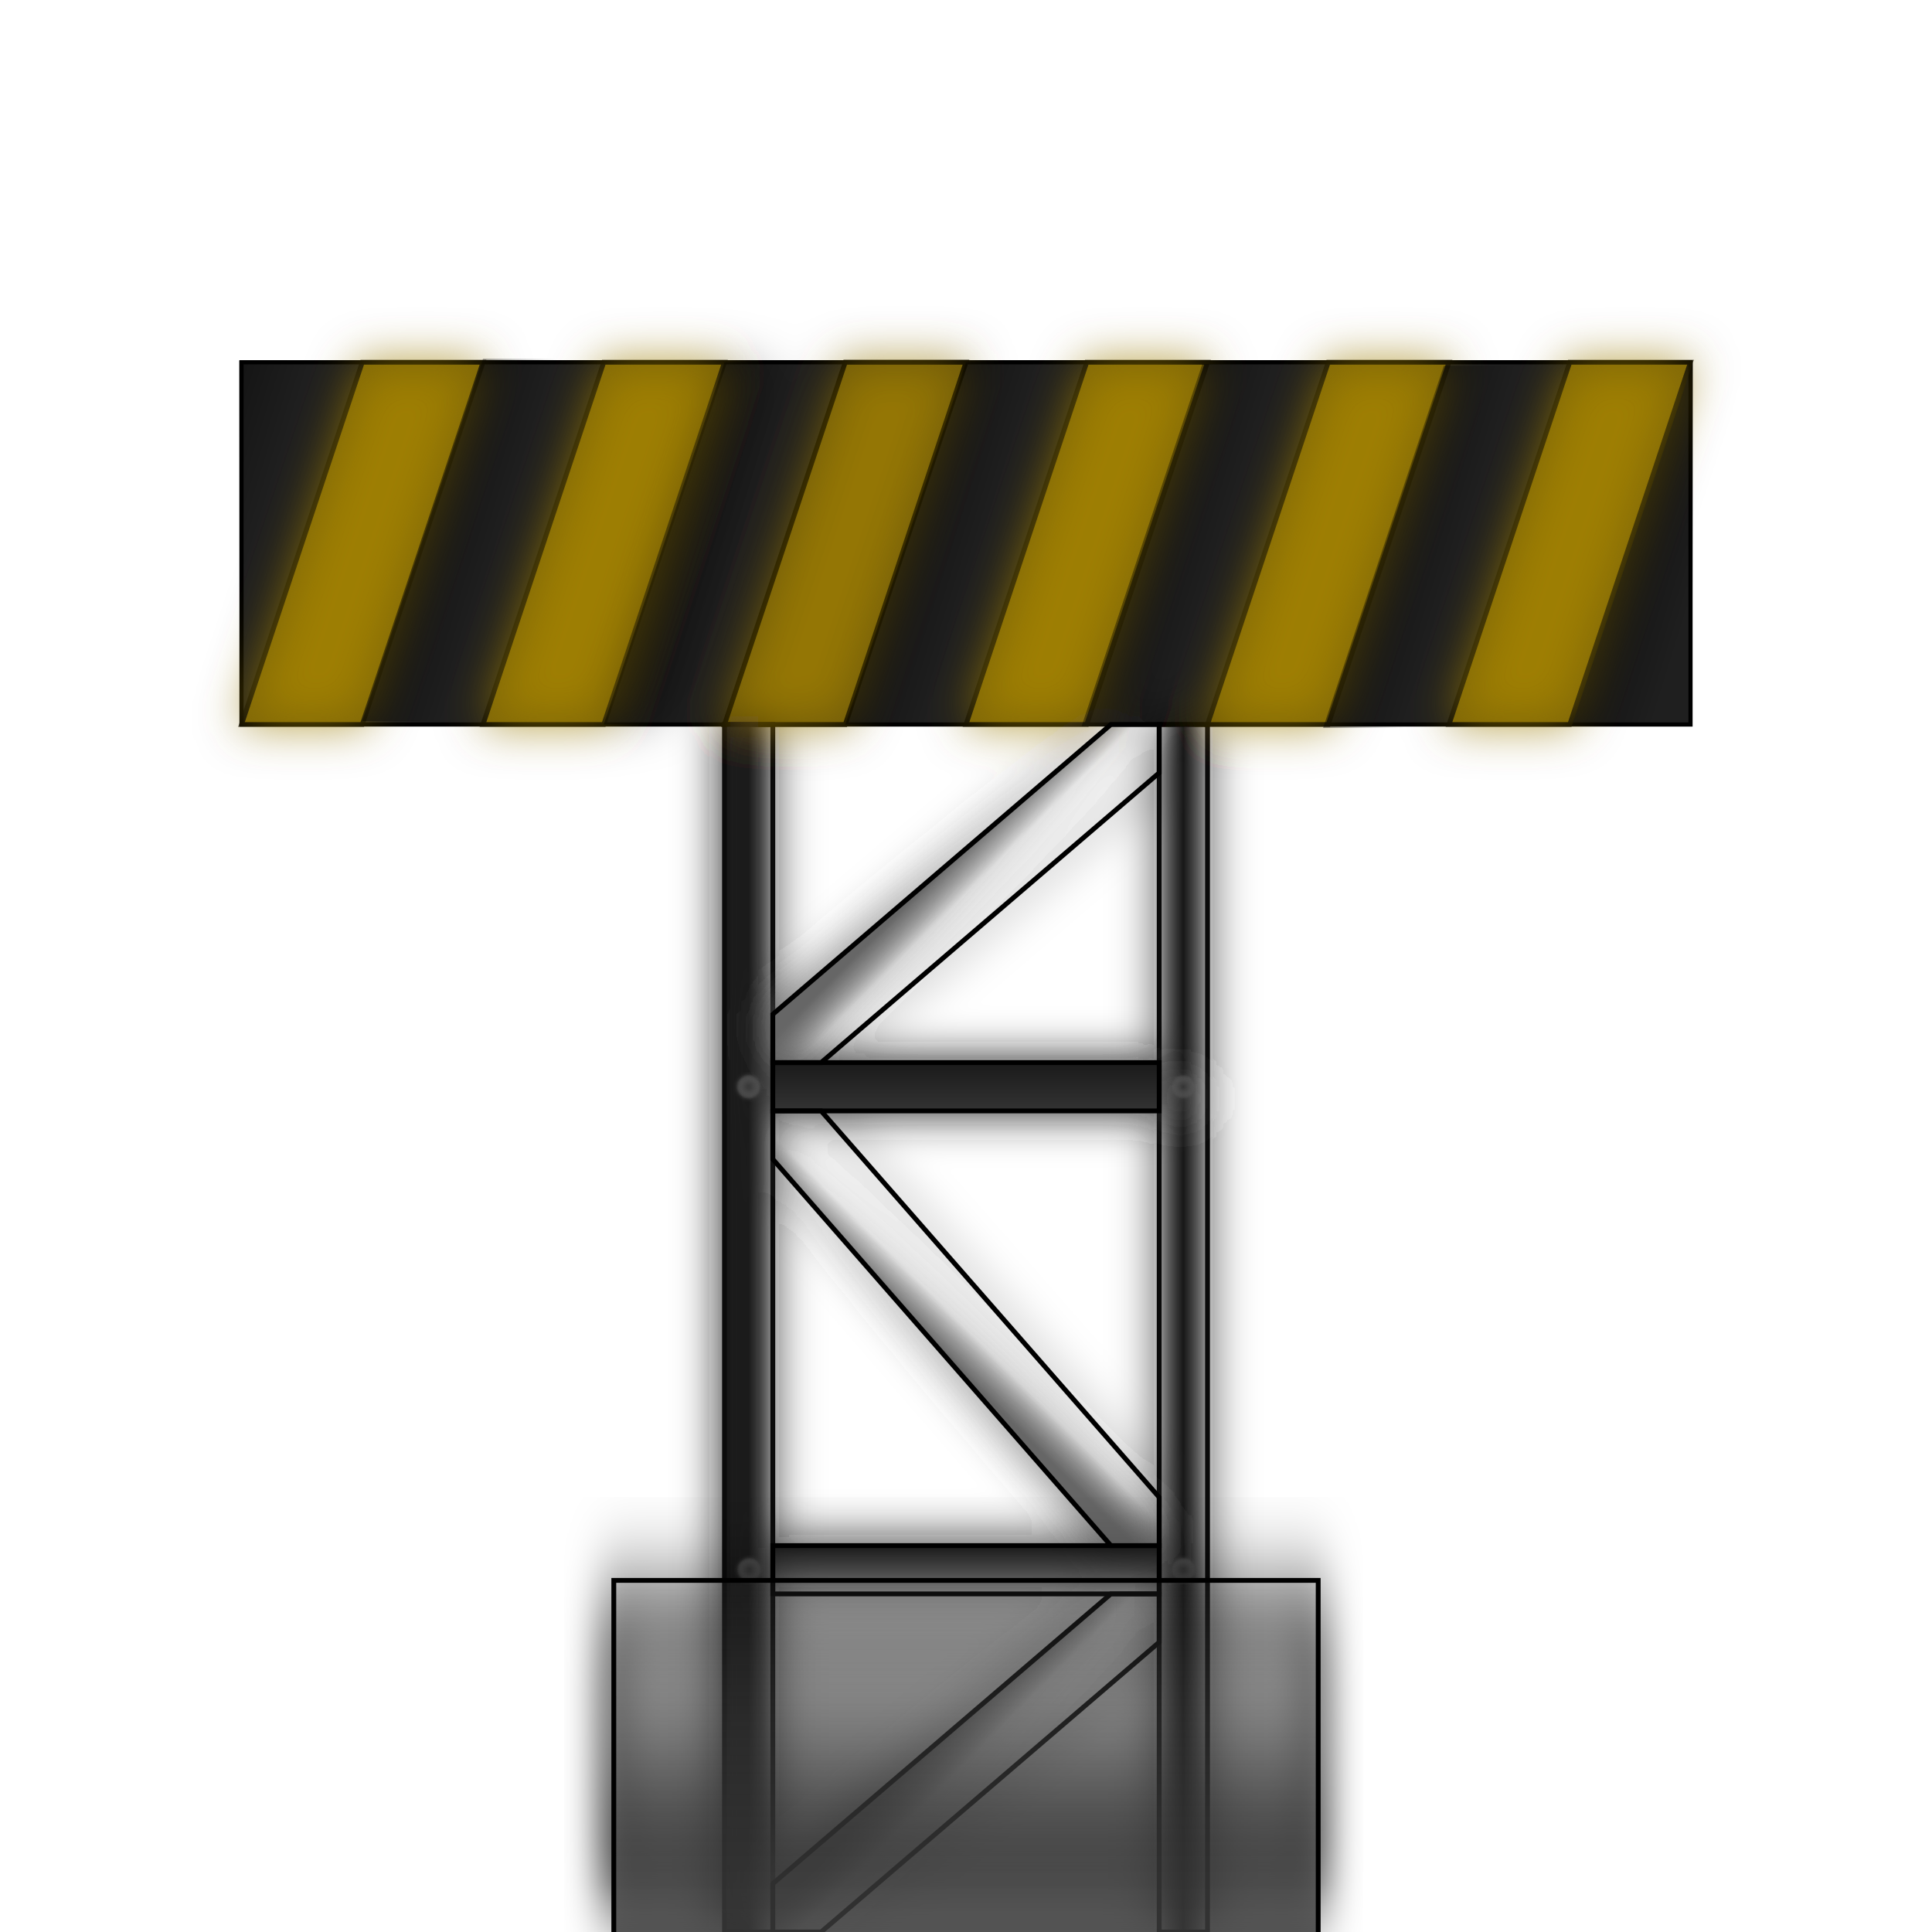
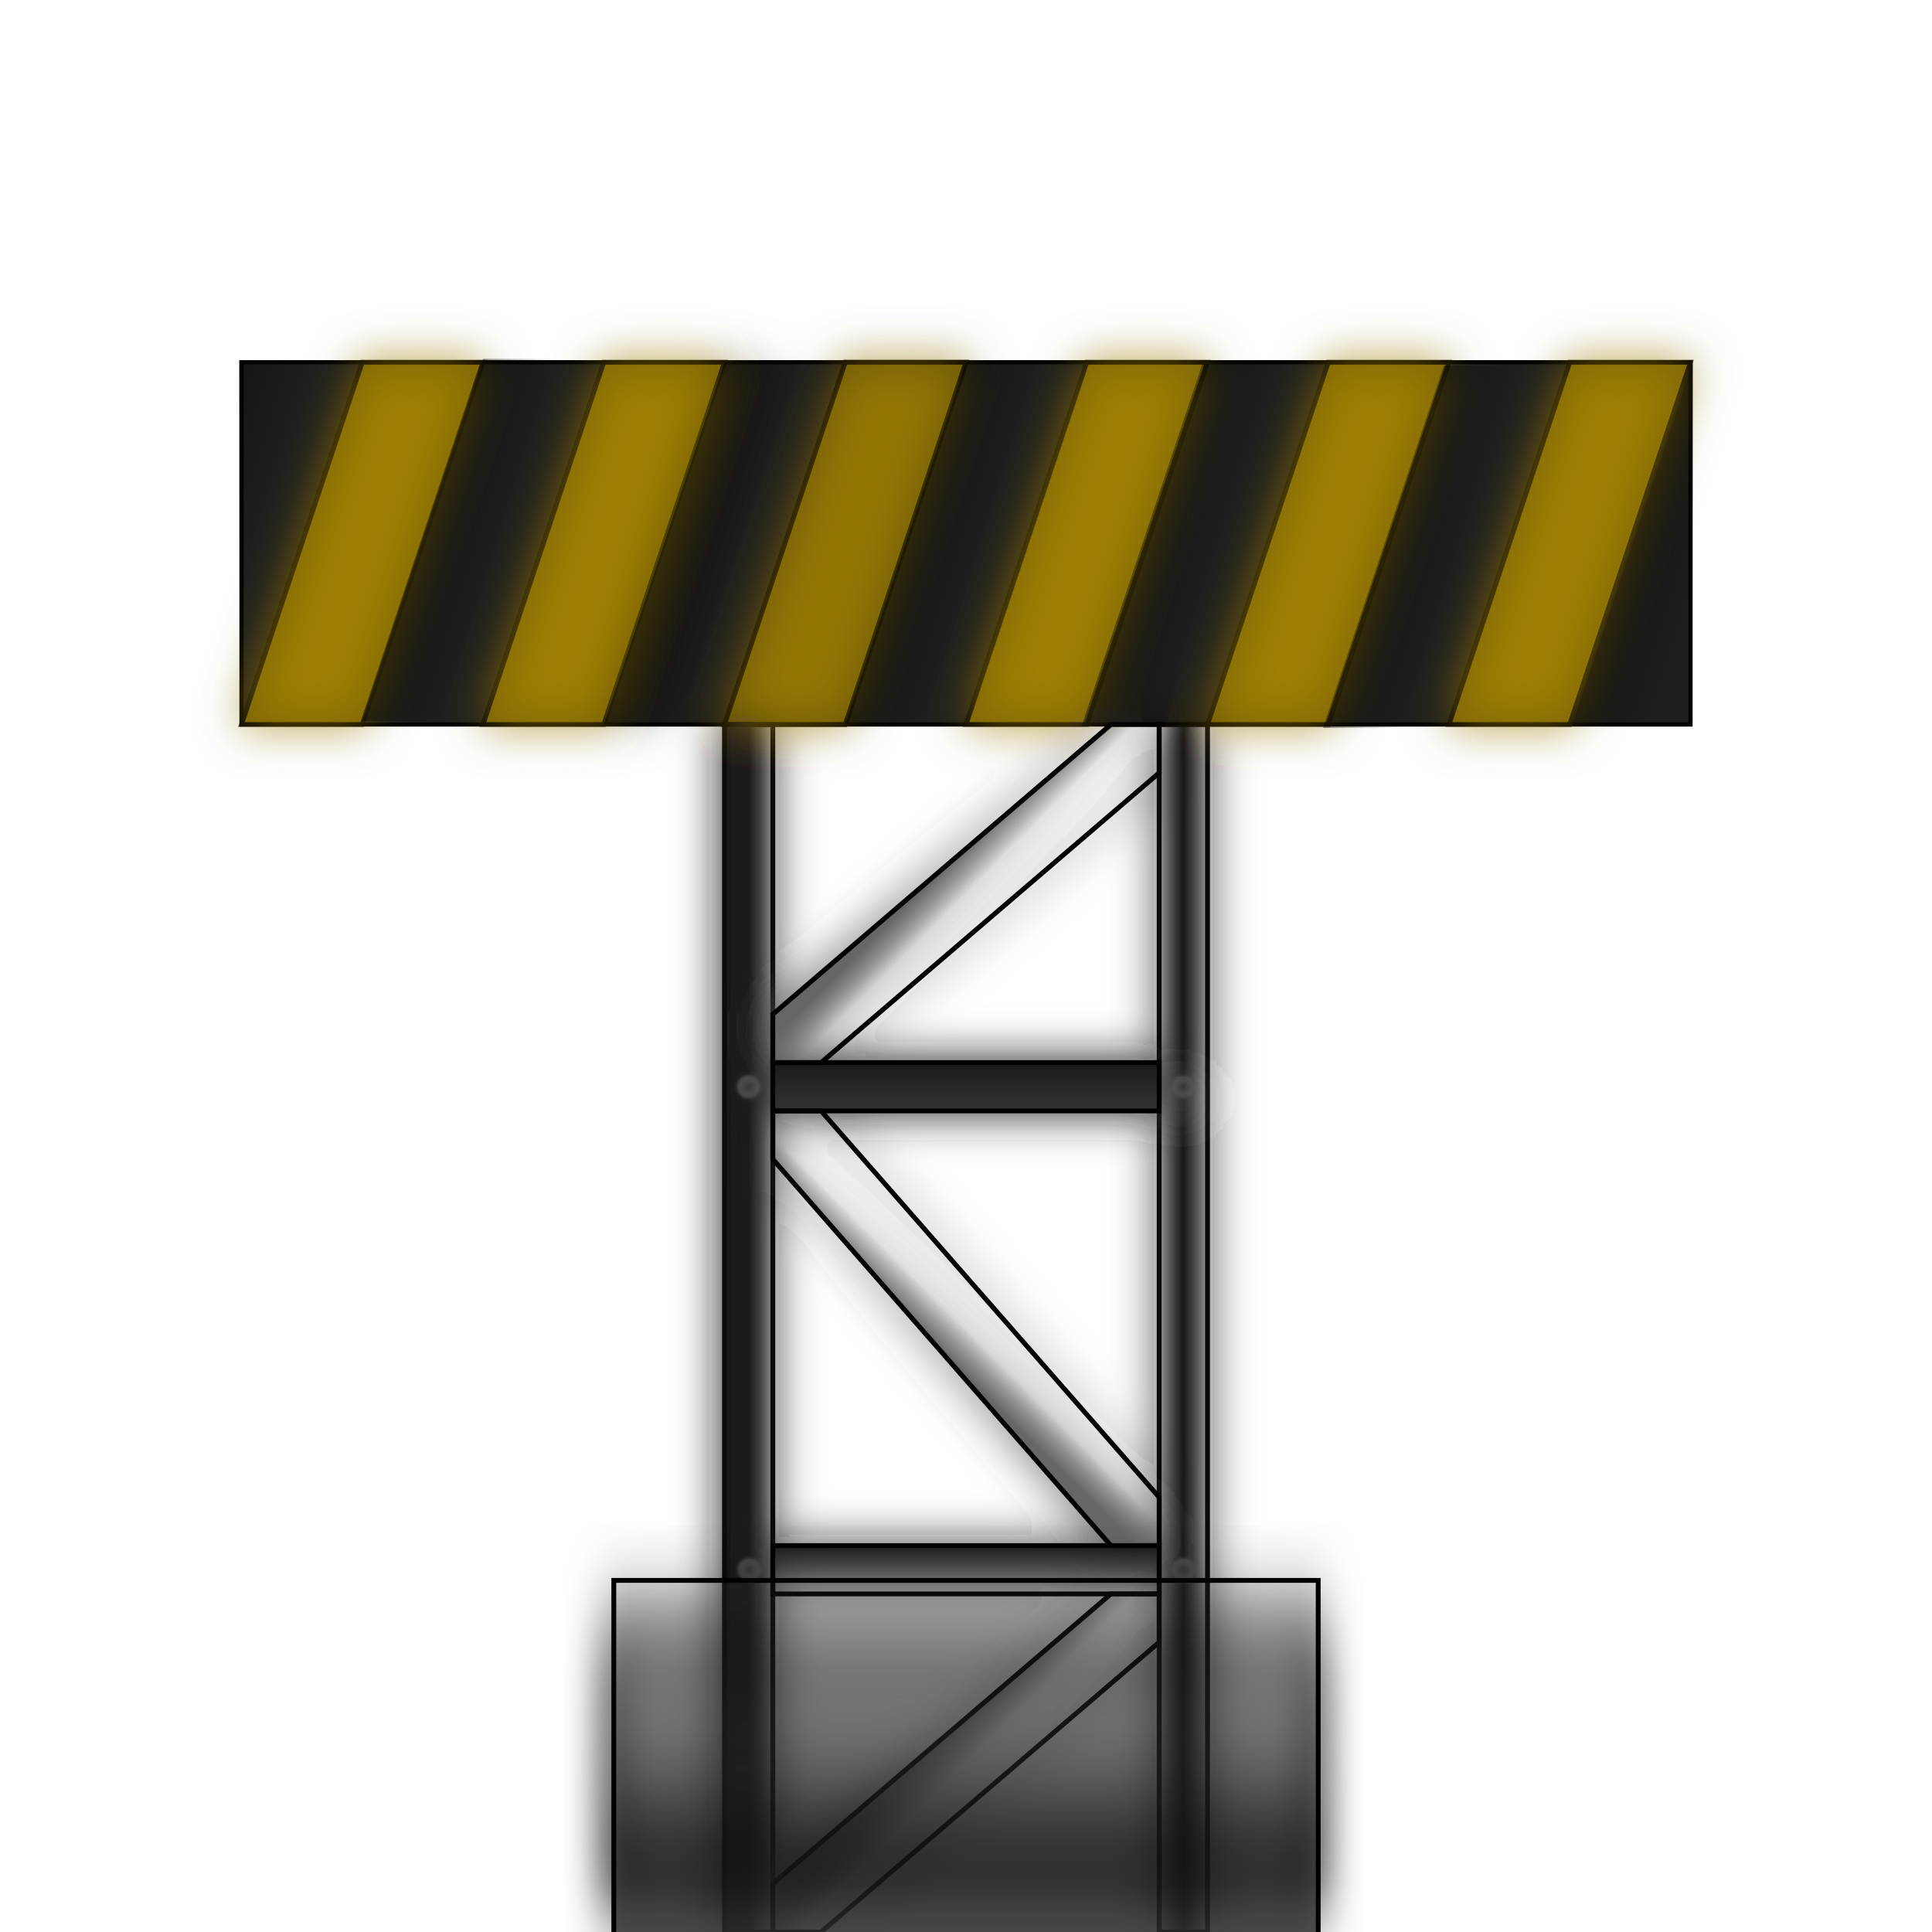
<svg xmlns="http://www.w3.org/2000/svg" xmlns:xlink="http://www.w3.org/1999/xlink" width="400" height="400" id="svg3197" version="1.1">
  <defs id="defs3199">
    <linearGradient id="linearGradient5296">
      <stop style="stop-color:#333333;stop-opacity:1;" offset="0" id="stop5298" />
      <stop style="stop-color:#666666;stop-opacity:0;" offset="1" id="stop5300" />
    </linearGradient>
    <linearGradient id="linearGradient5075">
      <stop style="stop-color:#000000;stop-opacity:0.448;" offset="0" id="stop5077" />
      <stop style="stop-color:#000000;stop-opacity:0;" offset="1" id="stop5079" />
    </linearGradient>
    <linearGradient id="linearGradient4944">
      <stop style="stop-color:#363636;stop-opacity:1;" offset="0" id="stop4946" />
      <stop style="stop-color:#000000;stop-opacity:1;" offset="1" id="stop4948" />
    </linearGradient>
    <linearGradient id="linearGradient4922">
      <stop style="stop-color:#808080;stop-opacity:1;" offset="0" id="stop4924" />
      <stop style="stop-color:#808080;stop-opacity:0;" offset="1" id="stop4926" />
    </linearGradient>
    <linearGradient id="linearGradient4914">
      <stop style="stop-color:#666666;stop-opacity:1;" offset="0" id="stop4916" />
      <stop style="stop-color:#666666;stop-opacity:0;" offset="1" id="stop4918" />
    </linearGradient>
    <linearGradient id="linearGradient4906">
      <stop style="stop-color:#666666;stop-opacity:1;" offset="0" id="stop4908" />
      <stop style="stop-color:#666666;stop-opacity:0;" offset="1" id="stop4910" />
    </linearGradient>
    <linearGradient id="linearGradient4898">
      <stop style="stop-color:#1a1a1a;stop-opacity:1;" offset="0" id="stop4900" />
      <stop style="stop-color:#1a1a1a;stop-opacity:0;" offset="1" id="stop4902" />
    </linearGradient>
    <linearGradient id="linearGradient4882">
      <stop style="stop-color:#333333;stop-opacity:1;" offset="0" id="stop4884" />
      <stop style="stop-color:#1a1a1a;stop-opacity:1" offset="1" id="stop4886" />
    </linearGradient>
    <linearGradient id="linearGradient4874">
      <stop style="stop-color:#1a1a1a;stop-opacity:1;" offset="0" id="stop4876" />
      <stop style="stop-color:#1a1a1a;stop-opacity:0;" offset="1" id="stop4878" />
    </linearGradient>
    <linearGradient id="linearGradient4866">
      <stop style="stop-color:#1a1a1a;stop-opacity:1;" offset="0" id="stop4868" />
      <stop style="stop-color:#1a1a1a;stop-opacity:0;" offset="1" id="stop4870" />
    </linearGradient>
    <linearGradient xlink:href="#linearGradient4866" id="linearGradient4872" x1="245" y1="275" x2="250.5" y2="275" gradientUnits="userSpaceOnUse" spreadMethod="reflect" />
    <linearGradient xlink:href="#linearGradient4874" id="linearGradient4880" x1="155" y1="275" x2="160.5" y2="275" gradientUnits="userSpaceOnUse" />
    <linearGradient xlink:href="#linearGradient4882" id="linearGradient4888" x1="200" y1="230" x2="200" y2="220" gradientUnits="userSpaceOnUse" />
    <linearGradient xlink:href="#linearGradient4898" id="linearGradient4904" x1="200" y1="320" x2="200" y2="330" gradientUnits="userSpaceOnUse" />
    <linearGradient xlink:href="#linearGradient4906" id="linearGradient4912" x1="195" y1="180" x2="200" y2="185" gradientUnits="userSpaceOnUse" />
    <linearGradient xlink:href="#linearGradient4914" id="linearGradient4920" x1="195" y1="280" x2="200" y2="275" gradientUnits="userSpaceOnUse" />
    <linearGradient xlink:href="#linearGradient4922" id="linearGradient4928" x1="195" y1="360" x2="200" y2="365" gradientUnits="userSpaceOnUse" />
    <radialGradient xlink:href="#linearGradient4944-6" id="radialGradient4950-6" cx="317.5" cy="207.5" fx="317.5" fy="207.5" r="5" gradientUnits="userSpaceOnUse" />
    <linearGradient id="linearGradient4944-6">
      <stop style="stop-color:#363636;stop-opacity:1;" offset="0" id="stop4946-6" />
      <stop style="stop-color:#000000;stop-opacity:1;" offset="1" id="stop4948-5" />
    </linearGradient>
    <filter color-interpolation-filters="sRGB" id="filter5006-8" x="-0.156" width="1.312" y="-0.156" height="1.312">
      <feGaussianBlur stdDeviation="0.325" id="feGaussianBlur5008-2" />
    </filter>
    <radialGradient xlink:href="#linearGradient4944-6" id="radialGradient5026" cx="317.5" cy="207.5" fx="317.5" fy="207.5" r="5" gradientUnits="userSpaceOnUse" />
    <linearGradient id="linearGradient5028">
      <stop style="stop-color:#363636;stop-opacity:1;" offset="0" id="stop5030" />
      <stop style="stop-color:#000000;stop-opacity:1;" offset="1" id="stop5032" />
    </linearGradient>
    <linearGradient xlink:href="#linearGradient5075" id="linearGradient5081" x1="132.5" y1="119.643" x2="149.643" y2="125" gradientUnits="userSpaceOnUse" />
    <linearGradient id="linearGradient5075-8">
      <stop style="stop-color:#000000;stop-opacity:0.448;" offset="0" id="stop5077-7" />
      <stop style="stop-color:#000000;stop-opacity:0;" offset="1" id="stop5079-7" />
    </linearGradient>
    <filter color-interpolation-filters="sRGB" id="filter5006-8-4" x="-0.156" width="1.312" y="-0.156" height="1.312">
      <feGaussianBlur stdDeviation="0.325" id="feGaussianBlur5008-2-9" />
    </filter>
    <linearGradient id="linearGradient4922-8">
      <stop style="stop-color:#808080;stop-opacity:1;" offset="0" id="stop4924-2" />
      <stop style="stop-color:#808080;stop-opacity:0;" offset="1" id="stop4926-3" />
    </linearGradient>
    <linearGradient id="linearGradient4914-3">
      <stop style="stop-color:#666666;stop-opacity:1;" offset="0" id="stop4916-2" />
      <stop style="stop-color:#666666;stop-opacity:0;" offset="1" id="stop4918-6" />
    </linearGradient>
    <linearGradient id="linearGradient4906-6">
      <stop style="stop-color:#666666;stop-opacity:1;" offset="0" id="stop4908-1" />
      <stop style="stop-color:#666666;stop-opacity:0;" offset="1" id="stop4910-0" />
    </linearGradient>
    <linearGradient id="linearGradient4898-1">
      <stop style="stop-color:#1a1a1a;stop-opacity:1;" offset="0" id="stop4900-5" />
      <stop style="stop-color:#1a1a1a;stop-opacity:0;" offset="1" id="stop4902-0" />
    </linearGradient>
    <linearGradient id="linearGradient4882-2">
      <stop style="stop-color:#333333;stop-opacity:1;" offset="0" id="stop4884-9" />
      <stop style="stop-color:#1a1a1a;stop-opacity:1" offset="1" id="stop4886-8" />
    </linearGradient>
    <linearGradient id="linearGradient4866-4">
      <stop style="stop-color:#1a1a1a;stop-opacity:1;" offset="0" id="stop4868-5" />
      <stop style="stop-color:#1a1a1a;stop-opacity:0;" offset="1" id="stop4870-8" />
    </linearGradient>
    <linearGradient id="linearGradient4874-9">
      <stop style="stop-color:#1a1a1a;stop-opacity:1;" offset="0" id="stop4876-7" />
      <stop style="stop-color:#1a1a1a;stop-opacity:0;" offset="1" id="stop4878-3" />
    </linearGradient>
    <linearGradient xlink:href="#linearGradient4874-9" id="linearGradient5268" gradientUnits="userSpaceOnUse" gradientTransform="translate(-625,577.3622)" x1="155" y1="275" x2="160.5" y2="275" />
    <linearGradient xlink:href="#linearGradient4866-4" id="linearGradient5270" gradientUnits="userSpaceOnUse" gradientTransform="translate(-625,577.3622)" spreadMethod="reflect" x1="245" y1="275" x2="250.5" y2="275" />
    <linearGradient xlink:href="#linearGradient4882-2" id="linearGradient5272" gradientUnits="userSpaceOnUse" gradientTransform="translate(-625,577.3622)" x1="200" y1="230" x2="200" y2="220" />
    <linearGradient xlink:href="#linearGradient4898-1" id="linearGradient5274" gradientUnits="userSpaceOnUse" gradientTransform="translate(-625,577.3622)" x1="200" y1="320" x2="200" y2="330" />
    <linearGradient xlink:href="#linearGradient4906-6" id="linearGradient5276" gradientUnits="userSpaceOnUse" gradientTransform="translate(-625,577.3622)" x1="195" y1="180" x2="200" y2="185" />
    <linearGradient xlink:href="#linearGradient4914-3" id="linearGradient5278" gradientUnits="userSpaceOnUse" gradientTransform="translate(-625,577.3622)" x1="195" y1="280" x2="200" y2="275" />
    <linearGradient xlink:href="#linearGradient4922-8" id="linearGradient5280" gradientUnits="userSpaceOnUse" gradientTransform="translate(-625,577.3622)" x1="195" y1="360" x2="200" y2="365" />
    <linearGradient xlink:href="#linearGradient5075-8" id="linearGradient5282" gradientUnits="userSpaceOnUse" gradientTransform="translate(-625,577.3622)" x1="132.5" y1="119.643" x2="149.643" y2="125" />
    <filter id="filter5292">
      <feGaussianBlur stdDeviation="4.688" id="feGaussianBlur5294" />
    </filter>
    <radialGradient xlink:href="#linearGradient5296" id="radialGradient5302" cx="317.5" cy="207.5" fx="317.5" fy="207.5" r="3.28" gradientUnits="userSpaceOnUse" />
    <radialGradient xlink:href="#linearGradient5296" id="radialGradient5304" cx="317.5" cy="207.5" fx="317.5" fy="207.5" r="2.5" gradientUnits="userSpaceOnUse" />
    <radialGradient xlink:href="#linearGradient5296" id="radialGradient5417" gradientUnits="userSpaceOnUse" cx="317.5" cy="207.5" fx="317.5" fy="207.5" r="2.5" />
    <radialGradient xlink:href="#linearGradient5296" id="radialGradient5427" gradientUnits="userSpaceOnUse" cx="317.5" cy="207.5" fx="317.5" fy="207.5" r="2.5" />
    <radialGradient xlink:href="#linearGradient5296" id="radialGradient5429" gradientUnits="userSpaceOnUse" cx="317.5" cy="207.5" fx="317.5" fy="207.5" r="3.28" />
    <radialGradient xlink:href="#linearGradient5296" id="radialGradient5431" gradientUnits="userSpaceOnUse" cx="317.5" cy="207.5" fx="317.5" fy="207.5" r="2.5" />
    <radialGradient xlink:href="#linearGradient5296" id="radialGradient5433" gradientUnits="userSpaceOnUse" cx="317.5" cy="207.5" fx="317.5" fy="207.5" r="3.28" />
    <radialGradient xlink:href="#linearGradient5296" id="radialGradient5443" gradientUnits="userSpaceOnUse" cx="317.5" cy="207.5" fx="317.5" fy="207.5" r="2.5" />
    <radialGradient xlink:href="#linearGradient5296" id="radialGradient5445" gradientUnits="userSpaceOnUse" cx="317.5" cy="207.5" fx="317.5" fy="207.5" r="3.28" />
    <radialGradient xlink:href="#linearGradient5296" id="radialGradient5447" gradientUnits="userSpaceOnUse" cx="317.5" cy="207.5" fx="317.5" fy="207.5" r="2.5" />
    <radialGradient xlink:href="#linearGradient5296" id="radialGradient5449" gradientUnits="userSpaceOnUse" cx="317.5" cy="207.5" fx="317.5" fy="207.5" r="3.28" />
    <radialGradient xlink:href="#linearGradient5296" id="radialGradient5459" gradientUnits="userSpaceOnUse" cx="317.5" cy="207.5" fx="317.5" fy="207.5" r="2.5" />
    <radialGradient xlink:href="#linearGradient5296" id="radialGradient5461" gradientUnits="userSpaceOnUse" cx="317.5" cy="207.5" fx="317.5" fy="207.5" r="3.28" />
    <radialGradient xlink:href="#linearGradient5296" id="radialGradient5463" gradientUnits="userSpaceOnUse" cx="317.5" cy="207.5" fx="317.5" fy="207.5" r="2.5" />
    <radialGradient xlink:href="#linearGradient5296" id="radialGradient5465" gradientUnits="userSpaceOnUse" cx="317.5" cy="207.5" fx="317.5" fy="207.5" r="3.28" />
    <radialGradient xlink:href="#linearGradient5296" id="radialGradient5475" gradientUnits="userSpaceOnUse" cx="317.5" cy="207.5" fx="317.5" fy="207.5" r="2.5" />
    <radialGradient xlink:href="#linearGradient5296" id="radialGradient5477" gradientUnits="userSpaceOnUse" cx="317.5" cy="207.5" fx="317.5" fy="207.5" r="3.28" />
    <radialGradient xlink:href="#linearGradient5296" id="radialGradient5479" gradientUnits="userSpaceOnUse" cx="317.5" cy="207.5" fx="317.5" fy="207.5" r="2.5" />
    <radialGradient xlink:href="#linearGradient5296" id="radialGradient5481" gradientUnits="userSpaceOnUse" cx="317.5" cy="207.5" fx="317.5" fy="207.5" r="3.28" />
    <linearGradient xlink:href="#linearGradient5075" id="linearGradient5485" gradientUnits="userSpaceOnUse" x1="132.5" y1="119.643" x2="149.643" y2="125" gradientTransform="translate(-50,651.6479)" />
    <linearGradient xlink:href="#linearGradient5075" id="linearGradient5489" gradientUnits="userSpaceOnUse" gradientTransform="translate(-100.7143,-0.35715)" x1="132.5" y1="119.643" x2="149.643" y2="125" />
    <linearGradient xlink:href="#linearGradient5075" id="linearGradient5493" gradientUnits="userSpaceOnUse" gradientTransform="translate(50,652.3622)" x1="132.5" y1="119.643" x2="149.643" y2="125" />
    <linearGradient xlink:href="#linearGradient5075" id="linearGradient5497" gradientUnits="userSpaceOnUse" gradientTransform="translate(98.92857,652.7193)" x1="132.5" y1="119.643" x2="149.643" y2="125" />
    <linearGradient xlink:href="#linearGradient5075" id="linearGradient5501" gradientUnits="userSpaceOnUse" gradientTransform="translate(148.9286,653.0765)" x1="132.5" y1="119.643" x2="149.643" y2="125" />
    <linearGradient xlink:href="#linearGradient5075" id="linearGradient5520" gradientUnits="userSpaceOnUse" gradientTransform="translate(200.4463,0.20919)" x1="132.5" y1="119.643" x2="149.643" y2="125" />
    <linearGradient xlink:href="#linearGradient5296-1" id="linearGradient5221" x1="200" y1="1054.015" x2="200" y2="1027.772" gradientUnits="userSpaceOnUse" gradientTransform="matrix(0.9939188,0,0,3.87088,-0.409943,-3009.897)" />
    <linearGradient id="linearGradient5296-1">
      <stop style="stop-color:#333333;stop-opacity:1;" offset="0" id="stop5298-0" />
      <stop style="stop-color:#666666;stop-opacity:0;" offset="1" id="stop5300-0" />
    </linearGradient>
    <linearGradient y2="1027.362" x2="200" y1="1057.362" x1="200" gradientUnits="userSpaceOnUse" id="linearGradient5376" xlink:href="#linearGradient5249" />
    <linearGradient id="linearGradient5249">
      <stop style="stop-color:#000000;stop-opacity:1;" offset="0" id="stop5251" />
      <stop style="stop-color:#000000;stop-opacity:0;" offset="1" id="stop5253" />
    </linearGradient>
    <filter color-interpolation-filters="sRGB" id="filter5261" x="-0.063" width="1.126" y="-0.425" height="1.849">
      <feGaussianBlur stdDeviation="3.844" id="feGaussianBlur5263" />
    </filter>
    <radialGradient xlink:href="#linearGradient5296-5" id="radialGradient5481-0" gradientUnits="userSpaceOnUse" cx="317.5" cy="207.5" fx="317.5" fy="207.5" r="3.28" />
    <linearGradient id="linearGradient5296-5">
      <stop style="stop-color:#333333;stop-opacity:1;" offset="0" id="stop5298-2" />
      <stop style="stop-color:#666666;stop-opacity:0;" offset="1" id="stop5300-7" />
    </linearGradient>
-     <filter color-interpolation-filters="sRGB" id="filter5006-8-9" x="-0.156" width="1.312" y="-0.156" height="1.312">
-       <feGaussianBlur stdDeviation="0.325" id="feGaussianBlur5008-2-1" />
-     </filter>
    <radialGradient xlink:href="#linearGradient5296-5" id="radialGradient5479-9" gradientUnits="userSpaceOnUse" cx="317.5" cy="207.5" fx="317.5" fy="207.5" r="2.5" />
    <linearGradient id="linearGradient7918">
      <stop style="stop-color:#333333;stop-opacity:1;" offset="0" id="stop7920" />
      <stop style="stop-color:#666666;stop-opacity:0;" offset="1" id="stop7922" />
    </linearGradient>
    <radialGradient xlink:href="#linearGradient5296-5" id="radialGradient5477-6" gradientUnits="userSpaceOnUse" cx="317.5" cy="207.5" fx="317.5" fy="207.5" r="3.28" />
    <linearGradient id="linearGradient7925">
      <stop style="stop-color:#333333;stop-opacity:1;" offset="0" id="stop7927" />
      <stop style="stop-color:#666666;stop-opacity:0;" offset="1" id="stop7929" />
    </linearGradient>
    <radialGradient xlink:href="#linearGradient5296-5" id="radialGradient5475-3" gradientUnits="userSpaceOnUse" cx="317.5" cy="207.5" fx="317.5" fy="207.5" r="2.5" />
    <linearGradient id="linearGradient7936">
      <stop style="stop-color:#333333;stop-opacity:1;" offset="0" id="stop7938" />
      <stop style="stop-color:#666666;stop-opacity:0;" offset="1" id="stop7940" />
    </linearGradient>
    <radialGradient xlink:href="#linearGradient5296-5" id="radialGradient5465-6" gradientUnits="userSpaceOnUse" cx="317.5" cy="207.5" fx="317.5" fy="207.5" r="3.28" />
    <linearGradient id="linearGradient7943">
      <stop style="stop-color:#333333;stop-opacity:1;" offset="0" id="stop7945" />
      <stop style="stop-color:#666666;stop-opacity:0;" offset="1" id="stop7947" />
    </linearGradient>
    <radialGradient xlink:href="#linearGradient5296-5" id="radialGradient5463-8" gradientUnits="userSpaceOnUse" cx="317.5" cy="207.5" fx="317.5" fy="207.5" r="2.5" />
    <linearGradient id="linearGradient7954">
      <stop style="stop-color:#333333;stop-opacity:1;" offset="0" id="stop7956" />
      <stop style="stop-color:#666666;stop-opacity:0;" offset="1" id="stop7958" />
    </linearGradient>
    <radialGradient xlink:href="#linearGradient5296-5" id="radialGradient5461-4" gradientUnits="userSpaceOnUse" cx="317.5" cy="207.5" fx="317.5" fy="207.5" r="3.28" />
    <linearGradient id="linearGradient7961">
      <stop style="stop-color:#333333;stop-opacity:1;" offset="0" id="stop7963" />
      <stop style="stop-color:#666666;stop-opacity:0;" offset="1" id="stop7965" />
    </linearGradient>
    <radialGradient xlink:href="#linearGradient5296-5" id="radialGradient5459-6" gradientUnits="userSpaceOnUse" cx="317.5" cy="207.5" fx="317.5" fy="207.5" r="2.5" />
    <linearGradient id="linearGradient7972">
      <stop style="stop-color:#333333;stop-opacity:1;" offset="0" id="stop7974" />
      <stop style="stop-color:#666666;stop-opacity:0;" offset="1" id="stop7976" />
    </linearGradient>
    <linearGradient gradientTransform="translate(185.7523,602.394)" xlink:href="#linearGradient4922-7" id="linearGradient4928-6" x1="195" y1="360" x2="200" y2="365" gradientUnits="userSpaceOnUse" />
    <linearGradient id="linearGradient4922-7">
      <stop style="stop-color:#808080;stop-opacity:1;" offset="0" id="stop4924-27" />
      <stop style="stop-color:#808080;stop-opacity:0;" offset="1" id="stop4926-4" />
    </linearGradient>
    <linearGradient xlink:href="#linearGradient4898-0" id="linearGradient4904-1" x1="200" y1="320" x2="200" y2="330" gradientUnits="userSpaceOnUse" />
    <linearGradient id="linearGradient4898-0">
      <stop style="stop-color:#1a1a1a;stop-opacity:1;" offset="0" id="stop4900-0" />
      <stop style="stop-color:#1a1a1a;stop-opacity:0;" offset="1" id="stop4902-6" />
    </linearGradient>
    <linearGradient gradientTransform="translate(185.7523,602.394)" y2="330" x2="200" y1="320" x1="200" gradientUnits="userSpaceOnUse" id="linearGradient7998" xlink:href="#linearGradient4898-0" />
  </defs>
  <g id="layer1" transform="translate(0,-652.3622)">
    <path style="opacity:1;fill:#1f1f1f;stroke:#000000;stroke-width:0.866px;stroke-linecap:butt;stroke-linejoin:miter;stroke-opacity:1;fill-opacity:1" d="m 50,802.362 300,0 0,-75 -300,0 z" id="path3207" />
    <path style="opacity:0.7;fill:#aa8800;stroke:#000000;stroke-width:1px;stroke-linecap:butt;stroke-linejoin:miter;stroke-opacity:1" d="m 50,802.362 25,-75 25,0 -25,75 z" id="path4132" />
    <path style="opacity:0.7;fill:#aa8800;stroke:#000000;stroke-width:1px;stroke-linecap:butt;stroke-linejoin:miter;stroke-opacity:1" d="m 100,802.362 25,-75 25,0 -25,75 z" id="path4132-8" />
    <path style="opacity:1;fill:#aa8800;stroke:#000000;stroke-width:1px;stroke-linecap:butt;stroke-linejoin:miter;stroke-opacity:1;fill-opacity:0.599" d="m 150,802.362 25,-75 25,0 -25,75 z" id="path4132-4" />
    <path style="opacity:0.7;fill:#aa8800;stroke:#000000;stroke-width:1px;stroke-linecap:butt;stroke-linejoin:miter;stroke-opacity:1" d="m 200,802.362 25,-75 25,0 -25,75 z" id="path4132-0" />
    <path style="opacity:0.7;fill:#aa8800;stroke:#000000;stroke-width:1px;stroke-linecap:butt;stroke-linejoin:miter;stroke-opacity:1" d="m 250,802.362 25,-75 25,0 -25,75 z" id="path4132-6" />
    <path style="opacity:0.7;fill:#aa8800;stroke:#000000;stroke-width:1px;stroke-linecap:butt;stroke-linejoin:miter;stroke-opacity:1" d="m 300,802.362 25,-75 25,0 -25,75 z" id="path4132-49" />
    <path style="fill:url(#linearGradient4880);stroke:#000000;stroke-width:1px;stroke-linecap:butt;stroke-linejoin:miter;stroke-opacity:1;fill-opacity:1" d="m 150,150 10,0 0,250 -10,0 z" id="path4344" transform="translate(0,652.3622)" />
    <path style="fill:url(#linearGradient4872);stroke:#000000;stroke-width:1px;stroke-linecap:butt;stroke-linejoin:miter;stroke-opacity:1;fill-opacity:1" d="m 250,150 0,250 -10,0 0,-250 z" id="path4346" transform="translate(0,652.3622)" />
    <g id="g5250" transform="translate(625,75)" style="filter:url(#filter5292)">
      <path id="path4132-61" d="m -575,727.362 25,-75 25,0 -25,75 z" style="opacity:0.7;fill:#aa8800;stroke:#000000;stroke-width:1px;stroke-linecap:butt;stroke-linejoin:miter;stroke-opacity:1" />
      <path id="path4132-8-4" d="m -525,727.362 25,-75 25,0 -25,75 z" style="opacity:0.7;fill:#aa8800;stroke:#000000;stroke-width:1px;stroke-linecap:butt;stroke-linejoin:miter;stroke-opacity:1" />
      <path id="path4132-4-6" d="m -475,727.362 25,-75 25,0 -25,75 z" style="fill:#aa8800;fill-opacity:0.599;stroke:#000000;stroke-width:1px;stroke-linecap:butt;stroke-linejoin:miter;stroke-opacity:1" />
      <path id="path4132-0-2" d="m -425,727.362 25,-75 25,0 -25,75 z" style="opacity:0.7;fill:#aa8800;stroke:#000000;stroke-width:1px;stroke-linecap:butt;stroke-linejoin:miter;stroke-opacity:1" />
      <path id="path4132-6-7" d="m -375,727.362 25,-75 25,0 -25,75 z" style="opacity:0.7;fill:#aa8800;stroke:#000000;stroke-width:1px;stroke-linecap:butt;stroke-linejoin:miter;stroke-opacity:1" />
      <path id="path4132-49-9" d="m -325,727.362 25,-75 25,0 -25,75 z" style="opacity:0.7;fill:#aa8800;stroke:#000000;stroke-width:1px;stroke-linecap:butt;stroke-linejoin:miter;stroke-opacity:1" />
      <path id="path4344-8" d="m -475,727.362 10,0 0,250 -10,0 z" style="fill:url(#linearGradient5268);fill-opacity:1;stroke:#000000;stroke-width:1px;stroke-linecap:butt;stroke-linejoin:miter;stroke-opacity:1" />
      <path id="path4346-0" d="m -375,727.362 0,250 -10,0 0,-250 z" style="fill:url(#linearGradient5270);fill-opacity:1;stroke:#000000;stroke-width:1px;stroke-linecap:butt;stroke-linejoin:miter;stroke-opacity:1" />
      <path id="path4348-3" d="m -465,797.362 80,0 0,10 -80,0 z" style="fill:url(#linearGradient5272);fill-opacity:1;stroke:#000000;stroke-width:1px;stroke-linecap:butt;stroke-linejoin:miter;stroke-opacity:1" />
      <path id="path4350-6" d="m -465,897.362 75,0 5,0 0,10 -80,0 z" style="fill:url(#linearGradient5274);fill-opacity:1;stroke:#000000;stroke-width:1px;stroke-linecap:butt;stroke-linejoin:miter;stroke-opacity:1" />
      <path id="path4352-7" d="m -465,787.362 70,-60 10,0 0,10 -70,60 -10,0 z" style="fill:url(#linearGradient5276);fill-opacity:1;stroke:#000000;stroke-width:1px;stroke-linecap:butt;stroke-linejoin:miter;stroke-opacity:1" />
      <path id="path4354-2" d="m -465,807.362 0,10 70,80 5,0 5,0 0,-10 -70,-80 z" style="fill:url(#linearGradient5278);fill-opacity:1;stroke:#000000;stroke-width:1px;stroke-linecap:butt;stroke-linejoin:miter;stroke-opacity:1" />
      <path id="path4356-7" d="m -395,907.362 10,0 0,10 -70,60 -10,0 0,-10 z" style="fill:url(#linearGradient5280);fill-opacity:1;stroke:#000000;stroke-width:1px;stroke-linecap:butt;stroke-linejoin:miter;stroke-opacity:1" />
      <path transform="translate(-697.5,597.3622)" d="m 320,207.5 c 0,1.381 -1.119,2.5 -2.5,2.5 -1.381,0 -2.5,-1.119 -2.5,-2.5 0,-1.381 1.119,-2.5 2.5,-2.5 1.381,0 2.5,1.119 2.5,2.5 z" id="path4934-0" style="fill:#666666;fill-opacity:1;stroke:none" />
      <path style="fill:#666666;fill-opacity:1;stroke:none;filter:url(#filter5006-8-4)" id="path4956-1" d="m 320,207.5 c 0,1.381 -1.119,2.5 -2.5,2.5 -1.381,0 -2.5,-1.119 -2.5,-2.5 0,-1.381 1.119,-2.5 2.5,-2.5 1.381,0 2.5,1.119 2.5,2.5 z" transform="translate(-697.5,597.3622)" />
      <path id="path5073-1" d="m -500,727.362 25,-75 25,0 -25,75 z" style="fill:url(#linearGradient5282);fill-opacity:1;stroke:none" />
    </g>
    <path style="fill:url(#linearGradient4888);stroke:#000000;stroke-width:1px;stroke-linecap:butt;stroke-linejoin:miter;stroke-opacity:1;fill-opacity:1" d="m 160,220 80,0 0,10 -80,0 z" id="path4348" transform="translate(0,652.3622)" />
    <path style="fill:url(#linearGradient4904);stroke:#000000;stroke-width:1px;stroke-linecap:butt;stroke-linejoin:miter;stroke-opacity:1;fill-opacity:1" d="m 160,320 75,0 5,0 0,10 -80,0 z" id="path4350" transform="translate(0,652.3622)" />
    <path style="fill:url(#linearGradient4912);stroke:#000000;stroke-width:1px;stroke-linecap:butt;stroke-linejoin:miter;stroke-opacity:1;fill-opacity:1" d="m 160,210 70,-60 10,0 0,10 -70,60 -10,0 z" id="path4352" transform="translate(0,652.3622)" />
    <path style="fill:url(#linearGradient4920);stroke:#000000;stroke-width:1px;stroke-linecap:butt;stroke-linejoin:miter;stroke-opacity:1;fill-opacity:1" d="m 160,230 0,10 70,80 5,0 5,0 0,-10 -70,-80 z" id="path4354" transform="translate(0,652.3622)" />
    <path style="fill:url(#linearGradient4928);stroke:#000000;stroke-width:1px;stroke-linecap:butt;stroke-linejoin:miter;stroke-opacity:1;fill-opacity:1" d="m 230,330 10,0 0,10 -70,60 -10,0 0,-10 z" id="path4356" transform="translate(0,652.3622)" />
    <path style="fill:url(#radialGradient5304);fill-opacity:1;stroke:none" id="path4934" d="m 320,207.5 c 0,1.381 -1.119,2.5 -2.5,2.5 -1.381,0 -2.5,-1.119 -2.5,-2.5 0,-1.381 1.119,-2.5 2.5,-2.5 1.381,0 2.5,1.119 2.5,2.5 z" transform="translate(-72.50508,669.8622)" />
    <path transform="translate(-72.50508,669.8622)" d="m 320,207.5 c 0,1.381 -1.119,2.5 -2.5,2.5 -1.381,0 -2.5,-1.119 -2.5,-2.5 0,-1.381 1.119,-2.5 2.5,-2.5 1.381,0 2.5,1.119 2.5,2.5 z" id="path4956" style="fill:url(#radialGradient5302);fill-opacity:1;stroke:none;filter:url(#filter5006-8)" />
    <path style="fill:url(#linearGradient5081);stroke:none;stroke-width:1px;stroke-linecap:butt;stroke-linejoin:miter;stroke-opacity:1;fill-opacity:1" d="m 125,150 25,-75 25,0 -25,75 z" id="path5073" transform="translate(0,652.3622)" />
    <path transform="translate(-72.50508,669.8622)" d="m 320,207.5 c 0,1.381 -1.119,2.5 -2.5,2.5 -1.381,0 -2.5,-1.119 -2.5,-2.5 0,-1.381 1.119,-2.5 2.5,-2.5 1.381,0 2.5,1.119 2.5,2.5 z" id="path5306" style="fill:url(#radialGradient5417);fill-opacity:1;stroke:none" />
    <path style="fill:url(#radialGradient5443);fill-opacity:1;stroke:none" id="path5435" d="m 320,207.5 c 0,1.381 -1.119,2.5 -2.5,2.5 -1.381,0 -2.5,-1.119 -2.5,-2.5 0,-1.381 1.119,-2.5 2.5,-2.5 1.381,0 2.5,1.119 2.5,2.5 z" transform="translate(-162.5,669.8622)" />
    <path transform="translate(-162.5,669.8622)" d="m 320,207.5 c 0,1.381 -1.119,2.5 -2.5,2.5 -1.381,0 -2.5,-1.119 -2.5,-2.5 0,-1.381 1.119,-2.5 2.5,-2.5 1.381,0 2.5,1.119 2.5,2.5 z" id="path5437" style="fill:url(#radialGradient5445);fill-opacity:1;stroke:none;filter:url(#filter5006-8)" />
    <path transform="translate(-162.5,669.8622)" d="m 320,207.5 c 0,1.381 -1.119,2.5 -2.5,2.5 -1.381,0 -2.5,-1.119 -2.5,-2.5 0,-1.381 1.119,-2.5 2.5,-2.5 1.381,0 2.5,1.119 2.5,2.5 z" id="path5439" style="fill:url(#radialGradient5447);fill-opacity:1;stroke:none" />
    <path style="fill:url(#radialGradient5449);fill-opacity:1;stroke:none;filter:url(#filter5006-8)" id="path5441" d="m 320,207.5 c 0,1.381 -1.119,2.5 -2.5,2.5 -1.381,0 -2.5,-1.119 -2.5,-2.5 0,-1.381 1.119,-2.5 2.5,-2.5 1.381,0 2.5,1.119 2.5,2.5 z" transform="translate(-162.5,669.8622)" />
    <path style="fill:url(#radialGradient5459);fill-opacity:1;stroke:none" id="path5451" d="m 320,207.5 c 0,1.381 -1.119,2.5 -2.5,2.5 -1.381,0 -2.5,-1.119 -2.5,-2.5 0,-1.381 1.119,-2.5 2.5,-2.5 1.381,0 2.5,1.119 2.5,2.5 z" transform="translate(-162.3954,769.8622)" />
    <path transform="translate(-162.3954,769.8622)" d="m 320,207.5 c 0,1.381 -1.119,2.5 -2.5,2.5 -1.381,0 -2.5,-1.119 -2.5,-2.5 0,-1.381 1.119,-2.5 2.5,-2.5 1.381,0 2.5,1.119 2.5,2.5 z" id="path5453" style="fill:url(#radialGradient5461);fill-opacity:1;stroke:none;filter:url(#filter5006-8)" />
    <path transform="translate(-162.3954,769.8622)" d="m 320,207.5 c 0,1.381 -1.119,2.5 -2.5,2.5 -1.381,0 -2.5,-1.119 -2.5,-2.5 0,-1.381 1.119,-2.5 2.5,-2.5 1.381,0 2.5,1.119 2.5,2.5 z" id="path5455" style="fill:url(#radialGradient5463);fill-opacity:1;stroke:none" />
    <path style="fill:url(#radialGradient5465);fill-opacity:1;stroke:none;filter:url(#filter5006-8)" id="path5457" d="m 320,207.5 c 0,1.381 -1.119,2.5 -2.5,2.5 -1.381,0 -2.5,-1.119 -2.5,-2.5 0,-1.381 1.119,-2.5 2.5,-2.5 1.381,0 2.5,1.119 2.5,2.5 z" transform="translate(-162.3954,769.8622)" />
    <path transform="translate(-72.49182,769.8622)" d="m 320,207.5 c 0,1.381 -1.119,2.5 -2.5,2.5 -1.381,0 -2.5,-1.119 -2.5,-2.5 0,-1.381 1.119,-2.5 2.5,-2.5 1.381,0 2.5,1.119 2.5,2.5 z" id="path5467" style="fill:url(#radialGradient5475);fill-opacity:1;stroke:none" />
    <path style="fill:url(#radialGradient5477);fill-opacity:1;stroke:none;filter:url(#filter5006-8)" id="path5469" d="m 320,207.5 c 0,1.381 -1.119,2.5 -2.5,2.5 -1.381,0 -2.5,-1.119 -2.5,-2.5 0,-1.381 1.119,-2.5 2.5,-2.5 1.381,0 2.5,1.119 2.5,2.5 z" transform="translate(-72.49182,769.8622)" />
    <path style="fill:url(#radialGradient5479);fill-opacity:1;stroke:none" id="path5471" d="m 320,207.5 c 0,1.381 -1.119,2.5 -2.5,2.5 -1.381,0 -2.5,-1.119 -2.5,-2.5 0,-1.381 1.119,-2.5 2.5,-2.5 1.381,0 2.5,1.119 2.5,2.5 z" transform="translate(-72.49182,769.8622)" />
    <path transform="translate(-72.49182,769.8622)" d="m 320,207.5 c 0,1.381 -1.119,2.5 -2.5,2.5 -1.381,0 -2.5,-1.119 -2.5,-2.5 0,-1.381 1.119,-2.5 2.5,-2.5 1.381,0 2.5,1.119 2.5,2.5 z" id="path5473" style="fill:url(#radialGradient5481);fill-opacity:1;stroke:none;filter:url(#filter5006-8)" />
    <path id="path5483" d="m 75,801.648 25,-75 25,0 -25,75 z" style="fill:url(#linearGradient5485);fill-opacity:1;stroke:none" />
    <path style="fill:url(#linearGradient5489);fill-opacity:1;stroke:none" d="M 49.5 74.656 L 49.5 149 L 74.281 74.656 L 49.5 74.656 z " id="path5487" transform="translate(0,652.3622)" />
    <path id="path5491" d="m 175,802.362 25,-75 25,0 -25,75 z" style="fill:url(#linearGradient5493);fill-opacity:1;stroke:none" />
    <path style="fill:url(#linearGradient5497);fill-opacity:1;stroke:none" d="m 223.929,802.719 25,-75 25,0 -25,75 z" id="path5495" />
    <path id="path5499" d="m 273.929,803.076 25,-75 25,0 -25,75 z" style="fill:url(#linearGradient5501);fill-opacity:1;stroke:none" />
    <path style="fill:url(#linearGradient5520);fill-opacity:1;stroke:none" d="M 350.438 75.219 L 325.438 150.219 L 350.438 150.219 L 350.531 149.938 L 350.531 75.219 L 350.438 75.219 z " transform="translate(0,652.3622)" id="path5503" />
-     <rect y="1030.634" x="128.272" height="21.728" width="146.728" id="rect5223" style="fill:url(#linearGradient5376);fill-opacity:1;stroke:#000000;stroke-width:3;stroke-linecap:butt;stroke-linejoin:miter;stroke-miterlimit:4;stroke-opacity:1;stroke-dasharray:none;filter:url(#filter5261)" transform="matrix(1.000392,0,0,2.689211,-2.189923,-1784.457)" />
    <rect style="fill:url(#linearGradient5221);fill-opacity:1;stroke:#000000;stroke-width:1;stroke-linecap:butt;stroke-linejoin:miter;stroke-miterlimit:4;stroke-opacity:1;stroke-dasharray:none" id="rect5213" width="145.835" height="73.573" x="127.082" y="979.565" />
+     <rect y="1030.634" x="128.272" height="21.728" width="146.728" id="rect5223" style="fill:url(#linearGradient5376);fill-opacity:1;stroke:#000000;stroke-width:3;stroke-linecap:butt;stroke-linejoin:miter;stroke-miterlimit:4;stroke-opacity:1;stroke-dasharray:none;filter:url(#filter5261)" transform="matrix(1.000392,0,0,2.689211,-2.189923,-1778.457)" />
  </g>
</svg>
